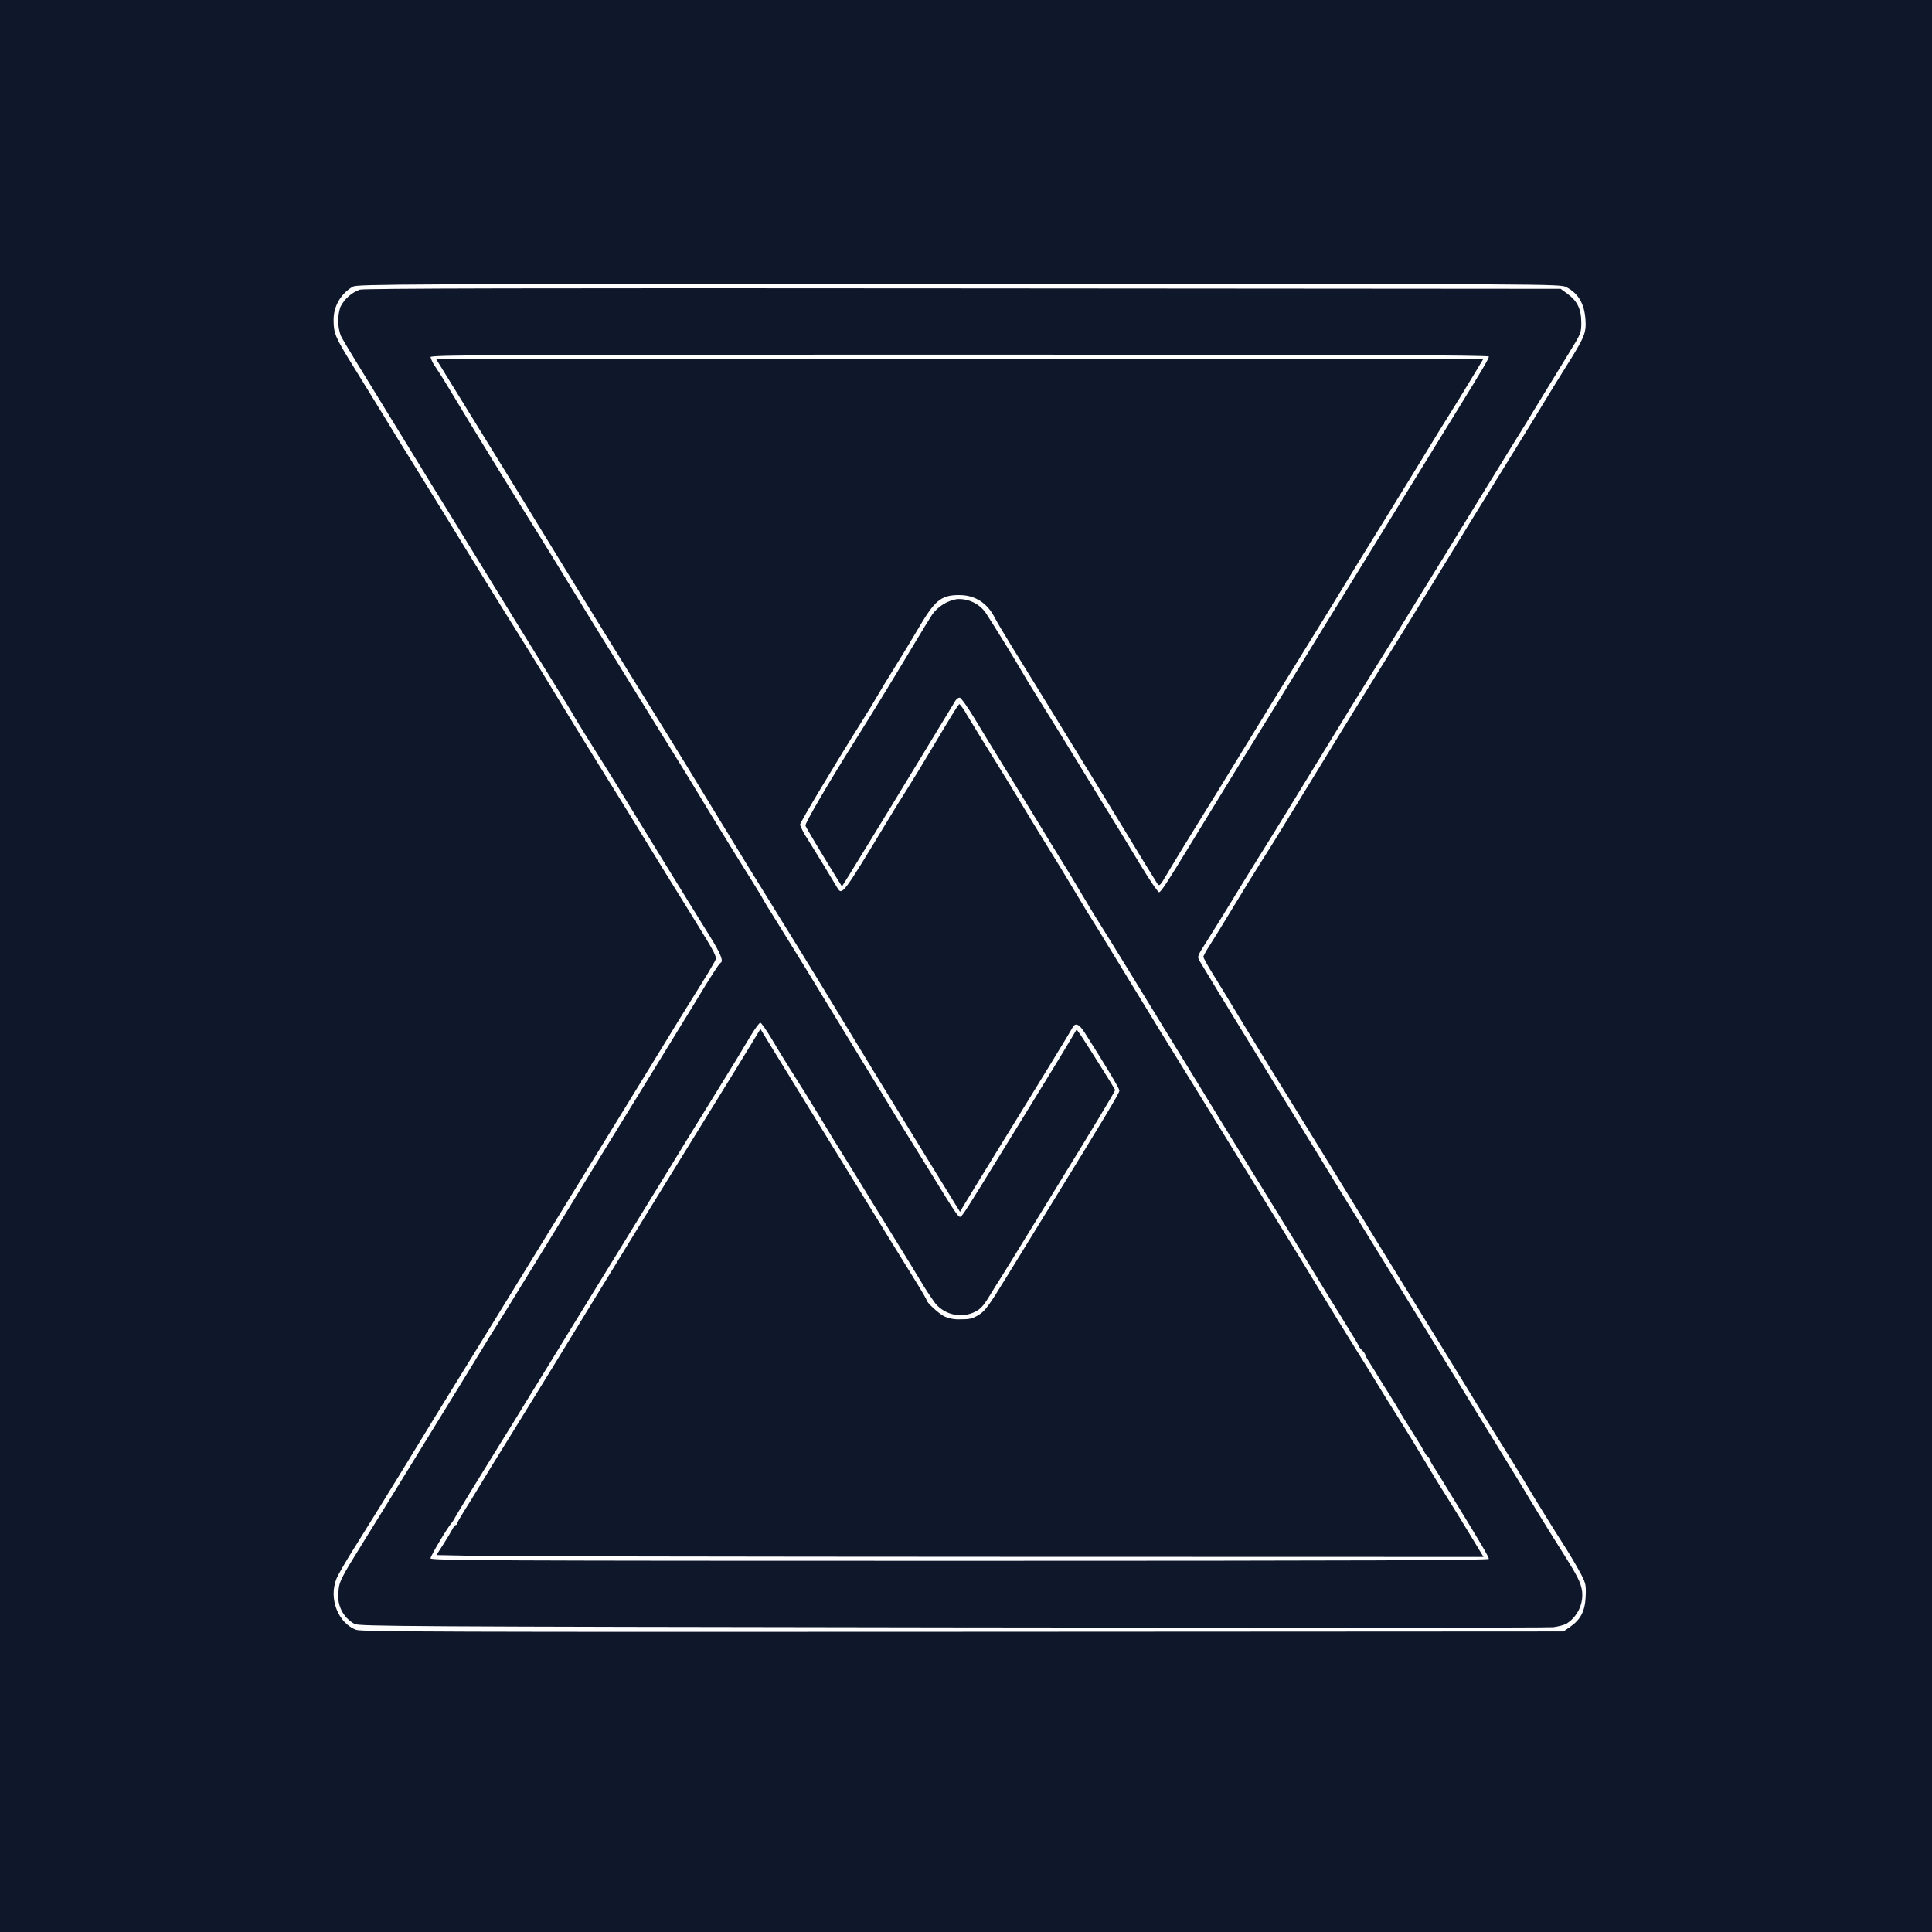
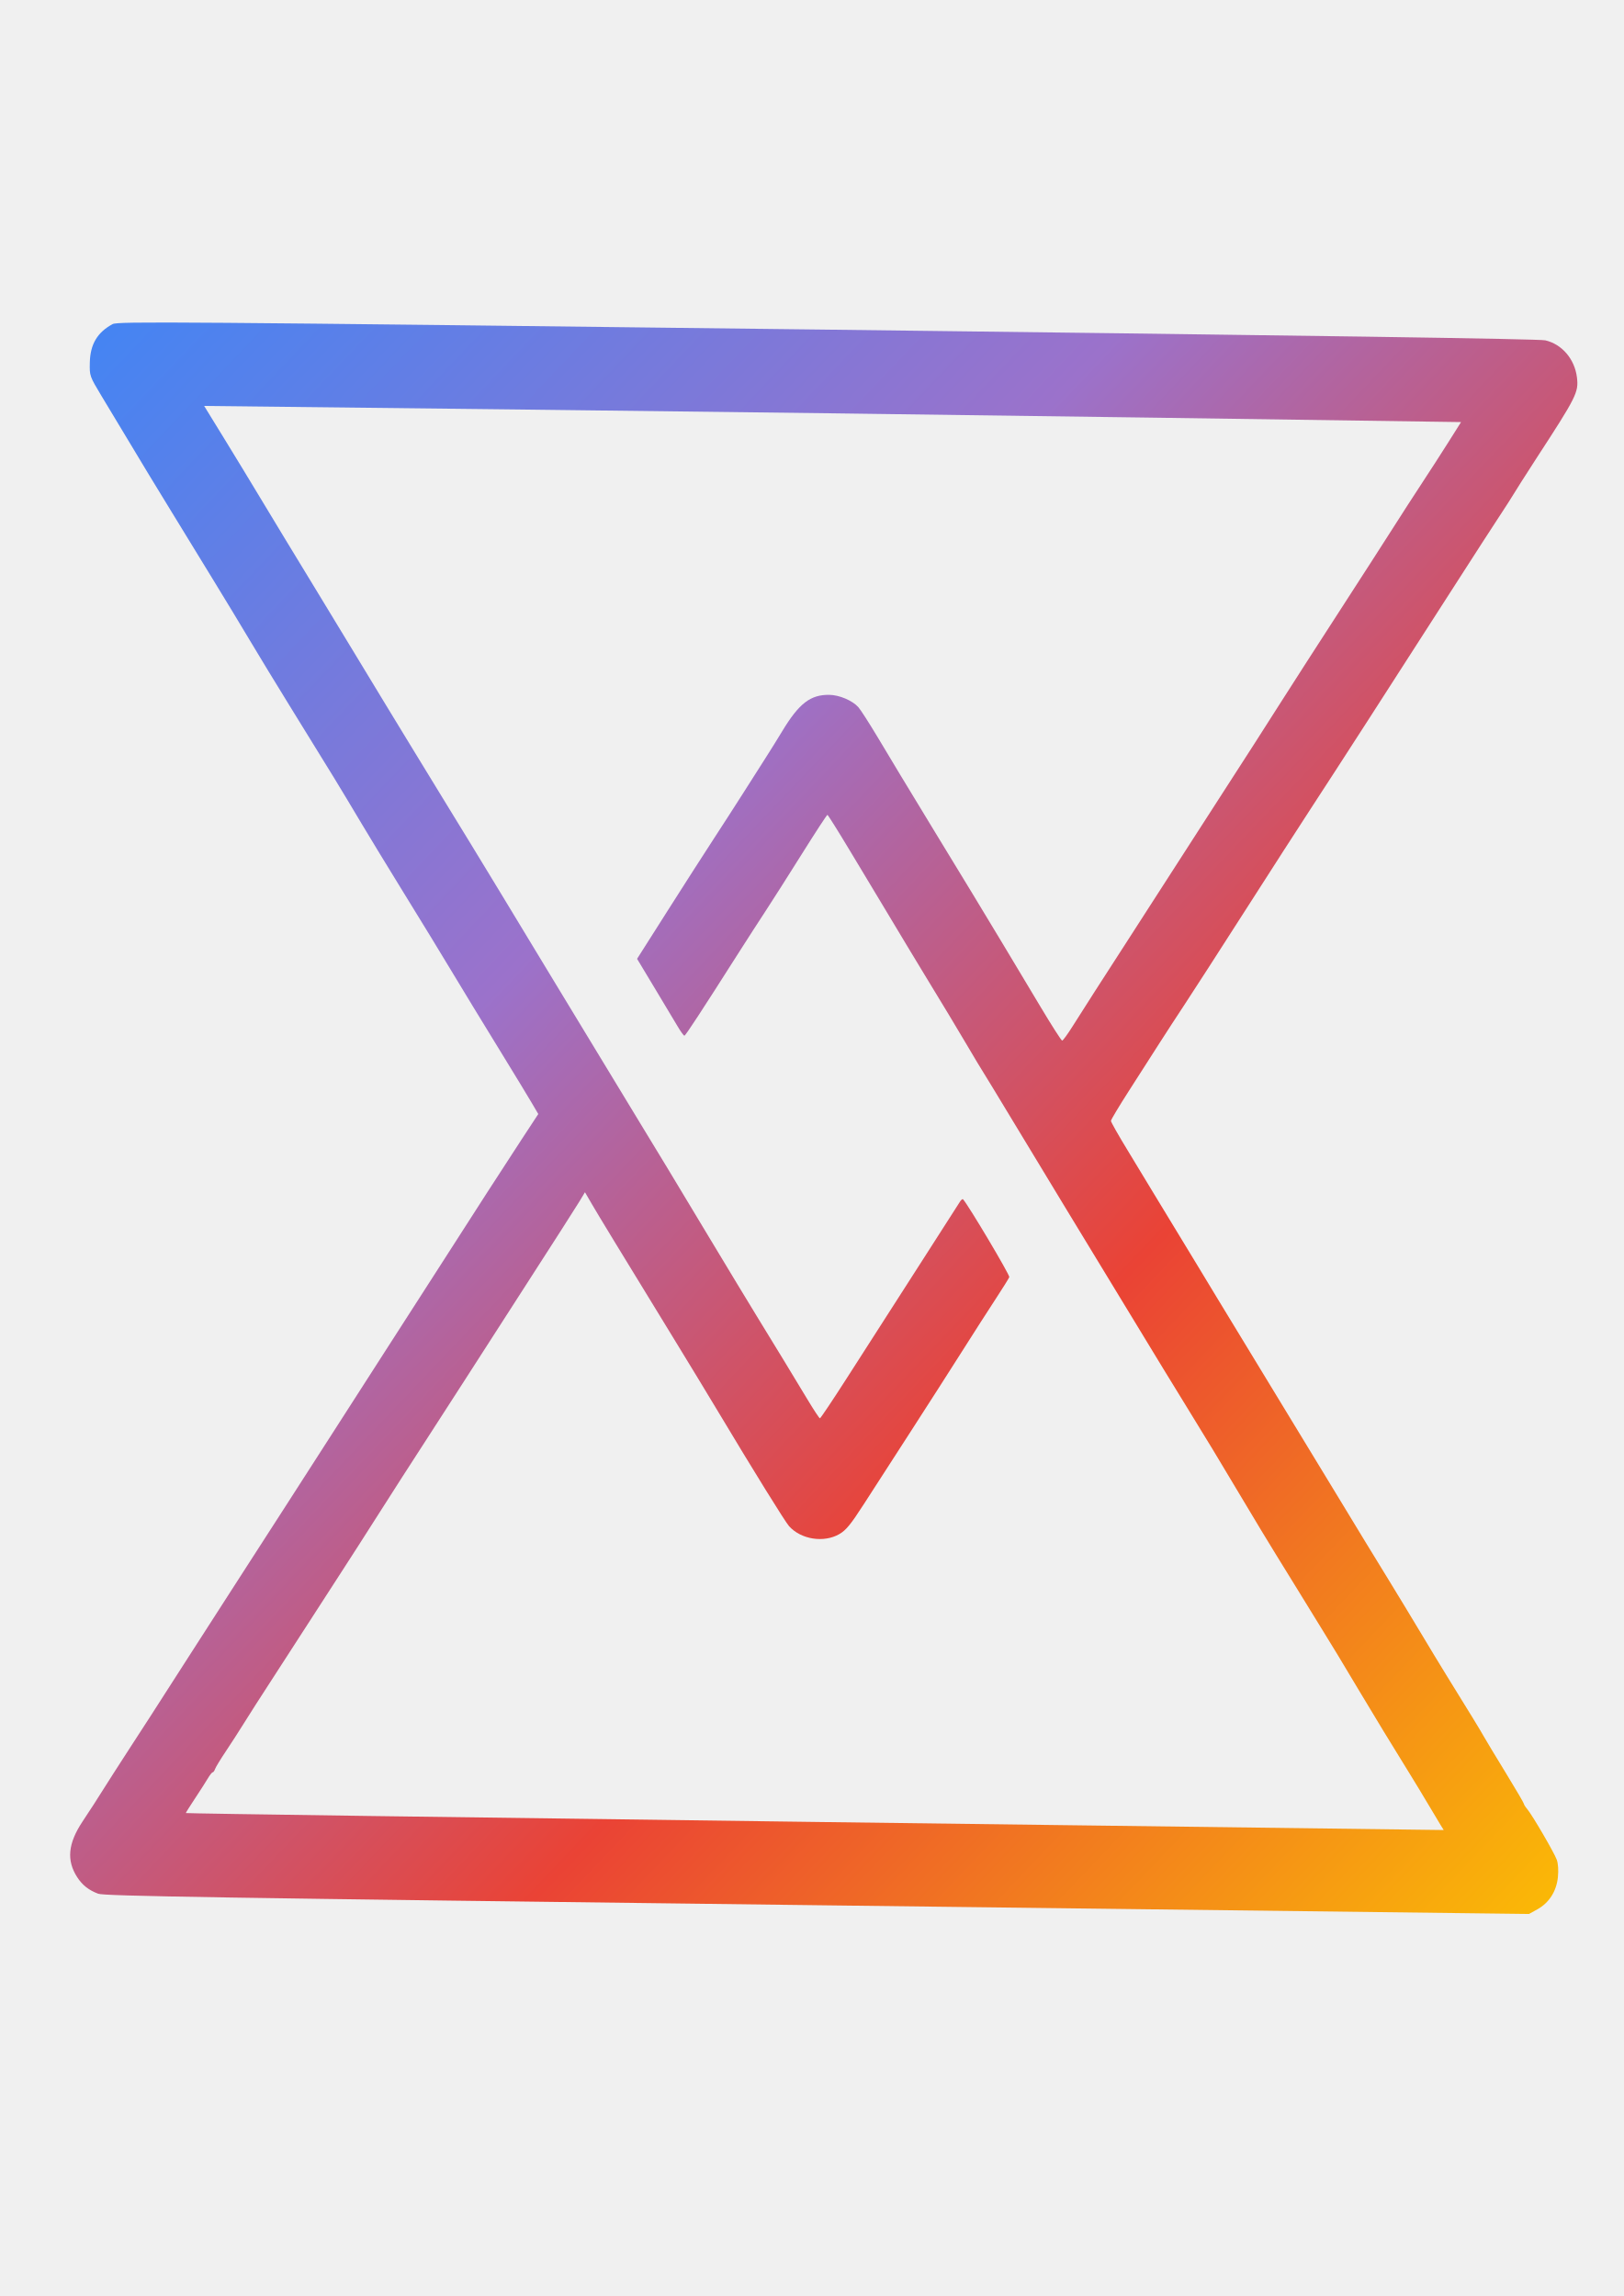
- <svg xmlns="http://www.w3.org/2000/svg" viewBox="0 0 300 300">
-   <rect width="300" height="300" fill="#0f172a" />
-   <g transform="translate(45, 1.5) scale(1, 1)">
-     <path fill="white" d="M10.33 251.59c-2.82-1.05-4.3-4.82-3.11-7.88.22-.59 1.43-2.69 2.68-4.67 2.61-4.17 5.4-8.67 8.18-13.22 3.63-5.95 5.23-8.56 6.95-11.34 3.4-5.5 10.82-17.56 12-19.5l11.44-18.62 7.05-11.48c3.65-5.98 6.3-10.29 8.32-13.5a72 72 0 0 0 2.2-3.68c.31-.64.17-.92-3.25-6.45A2680 2680 0 0 1 52.77 125l-1.87-3.03-3.21-5.17a1223 1223 0 0 1-6.2-10.1c-1.94-3.2-3.81-6.26-4.16-6.81a2429 2429 0 0 1-9.98-16.1c-.97-1.6-5.64-9.2-7.65-12.42a814 814 0 0 1-5.75-9.34L9.6 54.96c-2.5-4.01-2.8-4.75-2.8-6.69a5.9 5.9 0 0 1 3.01-5.26c.68-.39 7.63-.42 94.09-.42 92.52 0 93.36 0 94.32.5 1.86.96 2.81 2.57 2.97 5.06.14 2.07-.12 2.69-3.14 7.48a394 394 0 0 0-3.37 5.47 854 854 0 0 1-4.36 7.11 4043 4043 0 0 0-13.5 21.95 1492 1492 0 0 1-6.55 10.61c-3.63 5.83-9.55 15.47-15.55 25.3-1.46 2.4-3.28 5.32-4.04 6.5s-2.62 4.2-4.13 6.7-3.18 5.2-3.71 6.03c-.54.83-.98 1.63-.98 1.78s.6 1.24 1.33 2.42a728 728 0 0 1 4.07 6.67l4.22 6.94a6956 6956 0 0 1 12.97 21.06 2982 2982 0 0 0 10.4 16.93l3.73 6.06c1.12 1.8 3.14 5.1 4.5 7.32a625 625 0 0 0 3.7 6.05c2.82 4.5 4 6.41 5.22 8.46a421 421 0 0 0 6.1 9.85 68 68 0 0 1 2.44 4.17c.7 1.37.76 1.67.68 3.41-.1 2.26-.78 3.57-2.43 4.71l-1.02.7-93.25.05c-79 .05-93.39 0-94.19-.3m187.9-.95a5.3 5.3 0 0 0 2.45-4.95c-.2-1.44-.65-2.35-3.17-6.33a480 480 0 0 1-6.42-10.46l-3.33-5.43-4.2-6.84a6336 6336 0 0 0-15.42-25.05 2105 2105 0 0 1-9.41-15.33l-3.37-5.48c-.63-1-2.55-4.13-4.27-6.94s-3.41-5.58-3.76-6.13c-.95-1.53-5.64-9.25-6.07-10-.37-.64-.34-.72.97-2.78a466 466 0 0 0 3.97-6.4 692 692 0 0 1 4.28-6.95c1.74-2.76 6.29-10.16 9.71-15.77 3.2-5.26 6.22-10.15 8-13l2.99-4.8 5.04-8.2A1542 1542 0 0 0 183 78.75l4.51-7.32c1.72-2.81 3.6-5.85 4.17-6.75l3.08-5.05 3.92-6.4c1.84-2.98 1.86-3.02 1.86-4.68 0-2.05-.62-3.32-2.15-4.43l-1.05-.77-92.78-.07c-66.32-.06-93.05 0-93.7.2a5.5 5.5 0 0 0-3.01 2.7 7 7 0 0 0 .06 4.44c.22.44 1.24 2.17 2.27 3.84L21 72.09c.4.67 1.34 2.2 2.1 3.4l2.82 4.58a6041 6041 0 0 0 17.44 28.32c1.19 2.05 1.97 3.33 3.9 6.39 2.16 3.4 3.68 5.86 8.5 13.75l3.73 6.06 2.72 4.42 3.05 4.92c1.64 2.64 2.13 3.85 1.63 4.08-.23.1-1.52 2.11-4.07 6.33l-7.42 12.1-7.8 12.69-7.5 12.25-6.21 10.1a600 600 0 0 0-5.62 9.1l-2.5 4.08a17372.67 17372.67 0 0 1-10.6 17.23l-3.67 5.93c-3.7 5.96-3.85 6.26-3.95 7.96a4.9 4.9 0 0 0 2.5 4.88c.68.38 7.73.42 92.75.54 50.61.07 92.63.06 93.37-.03s1.67-.33 2.06-.54M21.85 240.48c0-.36 2.53-4.62 3.24-5.46.19-.23.39-.52.44-.65.1-.27 3.89-6.46 7.14-11.7 1.25-2 3.11-5.01 4.12-6.68l3.26-5.3 4.02-6.56c2.67-4.36 4.34-7.07 9.43-15.33l4.77-7.77c2.59-4.24 5.33-8.7 8.07-13.12 2.58-4.17 3.51-5.7 5.22-8.57.67-1.12 1.35-2.03 1.5-2.03s.97 1.16 1.81 2.58a181 181 0 0 0 2.66 4.36 359 359 0 0 1 5.32 8.58c.83 1.39 2.22 3.66 3.09 5.05s2.78 4.51 4.27 6.94 3.43 5.57 4.3 6.97a391 391 0 0 1 3.31 5.4 47 47 0 0 0 2.43 3.72 5.1 5.1 0 0 0 6.15 1.29c.84-.42 1.32-.94 2.17-2.34.6-.98 1.45-2.36 1.9-3.05s2.19-3.54 3.9-6.31l4.96-8.08c4.7-7.62 8.88-14.56 8.84-14.67-.09-.24-4.7-7.57-5.33-8.47l-.66-.93-.77 1.3c-.93 1.59-4.64 7.66-7.42 12.17l-3.88 6.31c-4.95 8.06-5.67 9.19-5.97 9.3-.32.13-.66-.38-4.82-7.15l-3.28-5.3a267 267 0 0 1-2.48-4.04c-.62-1.04-2.8-4.62-4.85-7.95l-5.54-9.09-3.08-5.05-2.46-3.98-2.72-4.39a44 44 0 0 1-1.52-2.51c0-.05-.84-1.43-1.86-3.06a644 644 0 0 1-4.34-7l-1.67-2.72-2.45-4.04a458 458 0 0 0-3.17-5.17l-2.62-4.23-4.95-8a3044 3044 0 0 1-11.97-19.47l-2.1-3.4a1546.72 1546.72 0 0 1-13.8-22.49 70 70 0 0 0-1.79-2.84 5 5 0 0 1-.82-1.6c0-.34 9.04-.38 82.17-.38 60.86 0 82.17.08 82.17.29 0 .32-.86 1.79-5.1 8.66l-8.5 13.81-4.97 8.08-8.06 13.08-3 4.92-3.72 6.06c-2.42 3.9-8.7 14.1-13.18 21.45-3.38 5.56-4.34 7.02-4.67 7.13-.15.04-1.4-1.76-2.77-4.03l-3.34-5.5-1.55-2.52c-.4-.62-1.95-3.18-3.48-5.68l-4.1-6.69-3.37-5.42c-1.14-1.8-2.38-3.85-2.77-4.55-.69-1.23-4.33-7.14-5.57-9.04a5.1 5.1 0 0 0-4.45-2.09 6 6 0 0 0-3.82 2.37c-.35.52-1.79 2.87-3.2 5.23a784 784 0 0 1-8.49 13.88c-4.38 6.95-8.13 13.38-8.01 13.7.13.35 2.1 3.65 4.48 7.52l1.19 1.92 1.16-1.85 3.46-5.64 3.7-6.06 9.32-15.33c.15-.24.44-.44.64-.44s1.25 1.47 2.38 3.35c1.1 1.83 3.29 5.41 4.86 7.95l5.16 8.43c1.27 2.1 2.81 4.62 3.43 5.6s1.87 3.05 2.77 4.58c1.57 2.65 2.57 4.3 4.87 7.95.57.9 3.84 6.24 7.28 11.86 8.68 14.2 14.84 24.21 17.52 28.52 1.25 2.01 3.95 6.42 6 9.79a974 974 0 0 0 5.72 9.32c1.1 1.76 2 3.28 2 3.37s.22.36.49.62c.27.25.48.55.48.66s.32.7.7 1.28.97 1.54 1.3 2.1 1.15 1.85 1.8 2.88c.65 1.04 1.24 2 1.31 2.15.14.3 1.53 2.55 2.88 4.68.49.76 1.04 1.7 1.23 2.08s.44.7.55.7.2.12.2.27.31.75.7 1.33.95 1.5 1.29 2.06l2.31 3.78c3.57 5.8 4.94 8.13 4.94 8.42 0 .22-19.58.3-82.17.3-72.18 0-82.17-.05-82.17-.38m161.36-3.77a439 439 0 0 0-3.59-5.83 146 146 0 0 1-2-3.22 486 486 0 0 0-6.13-10.04 182 182 0 0 1-2.32-3.74 500 500 0 0 0-3.66-5.91 814 814 0 0 1-5.69-9.27 739 739 0 0 0-4.44-7.28l-2.72-4.41-3.37-5.47c-1.08-1.74-2.87-4.63-3.97-6.44s-2.78-4.53-3.73-6.06a3092 3092 0 0 1-12.66-20.63l-3.12-5.11c-2-3.2-2.37-3.8-3.56-5.8a554 554 0 0 0-5.2-8.54 453 453 0 0 1-3.23-5.3 577 577 0 0 0-4.03-6.6 631 631 0 0 1-4.7-7.64 8 8 0 0 0-1.09-1.58c-.17 0-.73.9-4.49 7.2a293 293 0 0 1-3.77 6.18c-.5.76-1.97 3.14-3.27 5.3-6.64 10.98-6.72 11.1-7.49 9.78a472 472 0 0 0-4.57-7.5 11 11 0 0 1-1.19-2.23c0-.34 5.63-9.74 9.7-16.2a134 134 0 0 0 2.46-4.05c.26-.48 1.37-2.3 2.45-4.03a305 305 0 0 0 3.68-6.06c2.63-4.5 3.58-5.3 6.32-5.33 2.55-.03 4.49 1.2 5.7 3.63.22.45 1.35 2.35 2.5 4.22l4.75 7.7 3.75 6.1c2.28 3.69 5.99 9.74 9.86 16.11a490 490 0 0 0 4.32 7.05c.32.45.42.35 1.52-1.52 1.13-1.92 3.94-6.51 6.08-9.95.56-.9 2.6-4.2 4.5-7.32a4531 4531 0 0 1 12.5-20.31c.7-1.11 2.33-3.78 3.64-5.93 1.3-2.16 4.55-7.44 7.22-11.74s5.73-9.3 6.82-11.1a319 319 0 0 1 3.2-5.18c.66-1.04 2.1-3.37 3.18-5.17l1.98-3.29H22.69l3.5 5.68 6.07 9.85 3.57 5.8 3.09 5.05c2.45 4.04 15.92 25.9 19.3 31.3 1.02 1.63 5.78 9.4 7.8 12.74a1801 1801 0 0 0 9.92 16.14l3.17 5.13a985 985 0 0 1 4.9 8.01 3211 3211 0 0 0 13.56 22.21l5.66 9.2.84 1.36.5-.86 2.38-3.9c11.39-18.5 14.21-23.13 14.55-23.78.45-.9 1.05-.67 1.96.76 3.4 5.35 5.36 8.62 5.36 8.96 0 .38-2.23 4.1-10.7 17.85l-6.8 11.05c-2.82 4.6-3.36 5.33-4.35 5.93-.94.58-1.4.69-2.83.68a5.4 5.4 0 0 1-2.55-.47c-.89-.48-2.68-2.13-2.68-2.47 0-.1-.84-1.55-1.88-3.22l-3.79-6.12-11.54-18.76-6.8-11.06-1.82-2.98-1.51 2.48-2.37 3.87-14.17 22.97-8.74 14.26c-3.5 5.75-8.34 13.63-11.24 18.3-3.07 4.94-4.88 7.89-5.9 9.61a181 181 0 0 1-2.14 3.46c-.56.9-1.03 1.73-1.03 1.85s-.09.22-.2.22-.36.3-.55.68-.82 1.43-1.4 2.34l-1.07 1.65 6.17.12c3.4.07 39.98.14 81.3.15l75.13.02z" />
-   </g>
+ <svg xmlns="http://www.w3.org/2000/svg" viewBox="0 0 210 297">
+   <defs>
+     <linearGradient id="gemini-gradient" x1="0%" y1="0%" x2="100%" y2="100%">
+       <stop offset="0%" stop-color="#4285F4" />
+       <stop offset="35%" stop-color="#9B72CB" />
+       <stop offset="65%" stop-color="#EA4335" />
+       <stop offset="100%" stop-color="#FBBC05" />
+     </linearGradient>
+   </defs>
+   <path fill="url(#gemini-gradient)" d="m 12.692,244.961 c -1.223,-0.463 -2.039,-1.106 -2.702,-2.129 -1.407,-2.17 -1.202,-4.362 0.675,-7.196 0.646,-0.975 1.289,-1.956 1.429,-2.178 1.228,-1.955 4.128,-6.484 4.927,-7.695 0.92,-1.395 3.056,-4.711 6.899,-10.711 0.861,-1.344 2.345,-3.652 3.298,-5.13 0.953,-1.478 2.828,-4.391 4.166,-6.474 1.338,-2.083 3.853,-5.985 5.589,-8.673 1.736,-2.687 4.456,-6.92 6.044,-9.406 1.589,-2.486 4.554,-7.103 6.59,-10.261 2.036,-3.158 5.069,-7.875 6.739,-10.483 5.194,-8.11 8.956,-13.941 11.156,-17.295 l 2.116,-3.225 -0.894,-1.52 c -0.492,-0.836 -2.106,-3.495 -3.588,-5.908 -2.803,-4.566 -5.481,-8.961 -6.757,-11.091 -1.329,-2.219 -3.553,-5.859 -6.673,-10.924 -1.683,-2.731 -3.892,-6.362 -4.91,-8.069 -3.185,-5.339 -3.365,-5.635 -9.319,-15.268 -1.688,-2.731 -3.999,-6.53 -5.136,-8.441 -1.137,-1.911 -3.232,-5.374 -4.656,-7.696 -1.424,-2.321 -3.065,-5.003 -3.646,-5.959 -0.581,-0.956 -1.402,-2.296 -1.824,-2.979 -1.77,-2.867 -3.181,-5.201 -9.075,-15.011 -1.55,-2.581 -1.561,-2.61 -1.523,-4.33 0.051,-2.364 0.961,-3.907 2.94,-4.981 0.679,-0.369 7.586,-0.316 92.428,0.713 62.517,0.758 92.067,1.197 92.867,1.381 2.164,0.498 3.813,2.429 4.101,4.803 0.233,1.922 -0.051,2.488 -5.297,10.543 -1.147,1.761 -2.722,4.245 -3.582,5.647 -0.162,0.265 -0.81,1.26 -1.439,2.212 -0.629,0.951 -2.798,4.308 -4.819,7.458 -9.047,14.102 -16.124,25.081 -19.284,29.913 -1.318,2.015 -5.139,7.952 -8.492,13.192 -3.353,5.241 -6.896,10.737 -7.873,12.215 -0.977,1.478 -2.443,3.731 -3.257,5.008 -0.814,1.277 -2.548,3.984 -3.853,6.016 -1.305,2.032 -2.374,3.815 -2.376,3.961 -0.002,0.146 0.97,1.863 2.161,3.815 1.19,1.952 2.698,4.443 3.351,5.535 0.653,1.092 1.84,3.047 2.638,4.345 0.798,1.297 2.135,3.499 2.971,4.892 0.836,1.393 1.999,3.316 2.584,4.273 1.373,2.245 12.979,21.339 15.599,25.662 3.138,5.178 4.398,7.245 6.613,10.853 1.132,1.843 2.993,4.916 4.137,6.827 1.143,1.911 2.632,4.369 3.308,5.462 3.267,5.278 4.337,7.031 4.853,7.945 0.308,0.546 1.603,2.695 2.878,4.776 1.275,2.081 2.317,3.861 2.315,3.955 -10e-4,0.094 0.194,0.403 0.434,0.686 0.648,0.764 3.47,5.602 3.815,6.539 0.186,0.507 0.243,1.361 0.151,2.268 -0.186,1.827 -1.136,3.315 -2.653,4.157 l -1.085,0.602 -92.055,-1.131 c -78.604,-0.966 -92.194,-1.183 -93.002,-1.489 z m 173.658,-8.832 c -0.205,-0.328 -0.923,-1.529 -1.596,-2.668 -0.673,-1.14 -1.779,-2.966 -2.457,-4.059 -2.026,-3.265 -4.762,-7.756 -6.187,-10.157 -1.244,-2.096 -2.772,-4.645 -3.149,-5.252 -0.195,-0.315 -1.046,-1.704 -1.891,-3.087 -0.845,-1.383 -2.447,-3.988 -3.56,-5.788 -3.907,-6.322 -4.161,-6.74 -10.618,-17.548 -0.53,-0.887 -1.965,-3.234 -3.189,-5.214 -1.224,-1.98 -2.663,-4.326 -3.197,-5.214 -0.944,-1.567 -2.354,-3.886 -12.524,-20.603 -2.665,-4.38 -5.593,-9.217 -6.507,-10.748 -0.914,-1.531 -2.281,-3.79 -3.038,-5.019 -1.934,-3.142 -2.299,-3.745 -3.452,-5.71 -1.148,-1.956 -3.168,-5.309 -5.309,-8.813 -0.793,-1.297 -1.84,-3.029 -2.328,-3.848 -0.488,-0.819 -1.728,-2.886 -2.756,-4.592 -1.028,-1.707 -3.124,-5.193 -4.659,-7.748 -1.534,-2.555 -2.848,-4.65 -2.918,-4.656 -0.071,-0.006 -1.558,2.271 -3.305,5.06 -1.747,2.789 -3.862,6.115 -4.7,7.391 -0.838,1.276 -2.342,3.607 -3.343,5.18 -5.037,7.919 -7.005,10.93 -7.151,10.935 -0.088,0.003 -0.474,-0.525 -0.858,-1.174 -0.384,-0.648 -1.725,-2.887 -2.98,-4.973 l -2.282,-3.794 3.911,-6.161 c 2.151,-3.388 4.809,-7.535 5.906,-9.214 1.097,-1.679 2.859,-4.414 3.916,-6.077 1.056,-1.663 2.386,-3.752 2.955,-4.642 0.569,-0.89 1.5,-2.388 2.069,-3.329 2.19,-3.623 3.654,-4.756 6.105,-4.725 1.302,0.017 2.985,0.733 3.761,1.6 0.27,0.301 1.363,2 2.429,3.775 1.066,1.775 2.441,4.065 3.056,5.089 0.614,1.024 2.614,4.32 4.444,7.324 1.83,3.004 3.939,6.467 4.686,7.696 1.945,3.197 5.863,9.714 8.917,14.832 1.446,2.423 2.716,4.407 2.821,4.408 0.106,0.001 0.714,-0.831 1.351,-1.85 1.033,-1.651 4.405,-6.911 6.566,-10.241 0.436,-0.672 1.851,-2.871 3.145,-4.886 1.294,-2.016 4.515,-7.018 7.159,-11.116 6.793,-10.532 7.334,-11.374 10.198,-15.88 1.409,-2.217 4.733,-7.384 7.386,-11.482 2.653,-4.098 5.766,-8.935 6.919,-10.749 1.153,-1.814 2.891,-4.508 3.864,-5.985 0.973,-1.478 2.496,-3.841 3.386,-5.252 l 1.618,-2.566 -40.635,-0.584 C 125.976,53.692 89.401,53.223 67.047,52.97 l -40.643,-0.46 2.525,4.108 c 1.389,2.259 3.527,5.779 4.753,7.82 1.225,2.042 2.673,4.438 3.218,5.326 0.545,0.888 2.244,3.681 3.776,6.207 1.532,2.526 4.006,6.604 5.499,9.061 1.493,2.458 3.205,5.281 3.804,6.274 0.599,0.993 2.047,3.37 3.217,5.282 1.17,1.912 3.085,5.046 4.255,6.965 1.17,1.919 2.724,4.457 3.454,5.642 0.73,1.184 2.474,4.053 3.877,6.374 1.402,2.321 2.957,4.891 3.455,5.71 0.498,0.819 2.104,3.471 3.568,5.893 3.69,6.103 9.68,15.978 11.409,18.808 2.084,3.411 3.309,5.439 8.394,13.902 2.502,4.164 5.339,8.856 6.304,10.427 2.18,3.548 4.713,7.71 6.569,10.797 0.78,1.296 1.483,2.359 1.563,2.361 0.08,0.002 1.642,-2.333 3.473,-5.188 1.83,-2.855 5.809,-9.058 8.841,-13.784 3.032,-4.726 5.639,-8.794 5.792,-9.04 0.154,-0.246 0.334,-0.391 0.4,-0.323 0.631,0.65 6.083,9.821 5.986,10.069 -0.07,0.181 -0.87,1.46 -1.775,2.843 -0.906,1.383 -2.865,4.439 -4.354,6.791 -1.488,2.352 -4.481,7.024 -6.65,10.383 -2.169,3.359 -4.884,7.568 -6.035,9.354 -1.695,2.631 -2.295,3.364 -3.165,3.87 -2.006,1.165 -4.971,0.696 -6.508,-1.028 -0.512,-0.575 -4.64,-7.24 -9.124,-14.731 -1.226,-2.048 -3.905,-6.461 -5.953,-9.806 -7.206,-11.768 -9.497,-15.532 -10.403,-17.086 l -0.914,-1.569 -0.755,1.254 c -0.415,0.69 -3.47,5.463 -6.788,10.608 -3.318,5.144 -7.044,10.937 -8.28,12.873 -1.236,1.935 -3.498,5.443 -5.027,7.794 -1.529,2.351 -4.106,6.364 -5.726,8.917 -1.621,2.553 -3.911,6.126 -5.09,7.94 -1.179,1.814 -3.187,4.921 -4.463,6.906 -1.276,1.984 -3.336,5.172 -4.58,7.085 -1.243,1.912 -2.772,4.301 -3.396,5.309 -0.624,1.008 -1.688,2.657 -2.362,3.664 -0.675,1.007 -1.294,2.025 -1.375,2.261 -0.082,0.236 -0.221,0.428 -0.309,0.427 -0.089,-0.001 -0.371,0.355 -0.628,0.792 -0.257,0.437 -1.001,1.599 -1.654,2.583 -0.653,0.984 -1.187,1.836 -1.188,1.894 -7.4e-4,0.058 36.604,0.575 81.343,1.15 l 81.345,1.045 z" />
</svg>
